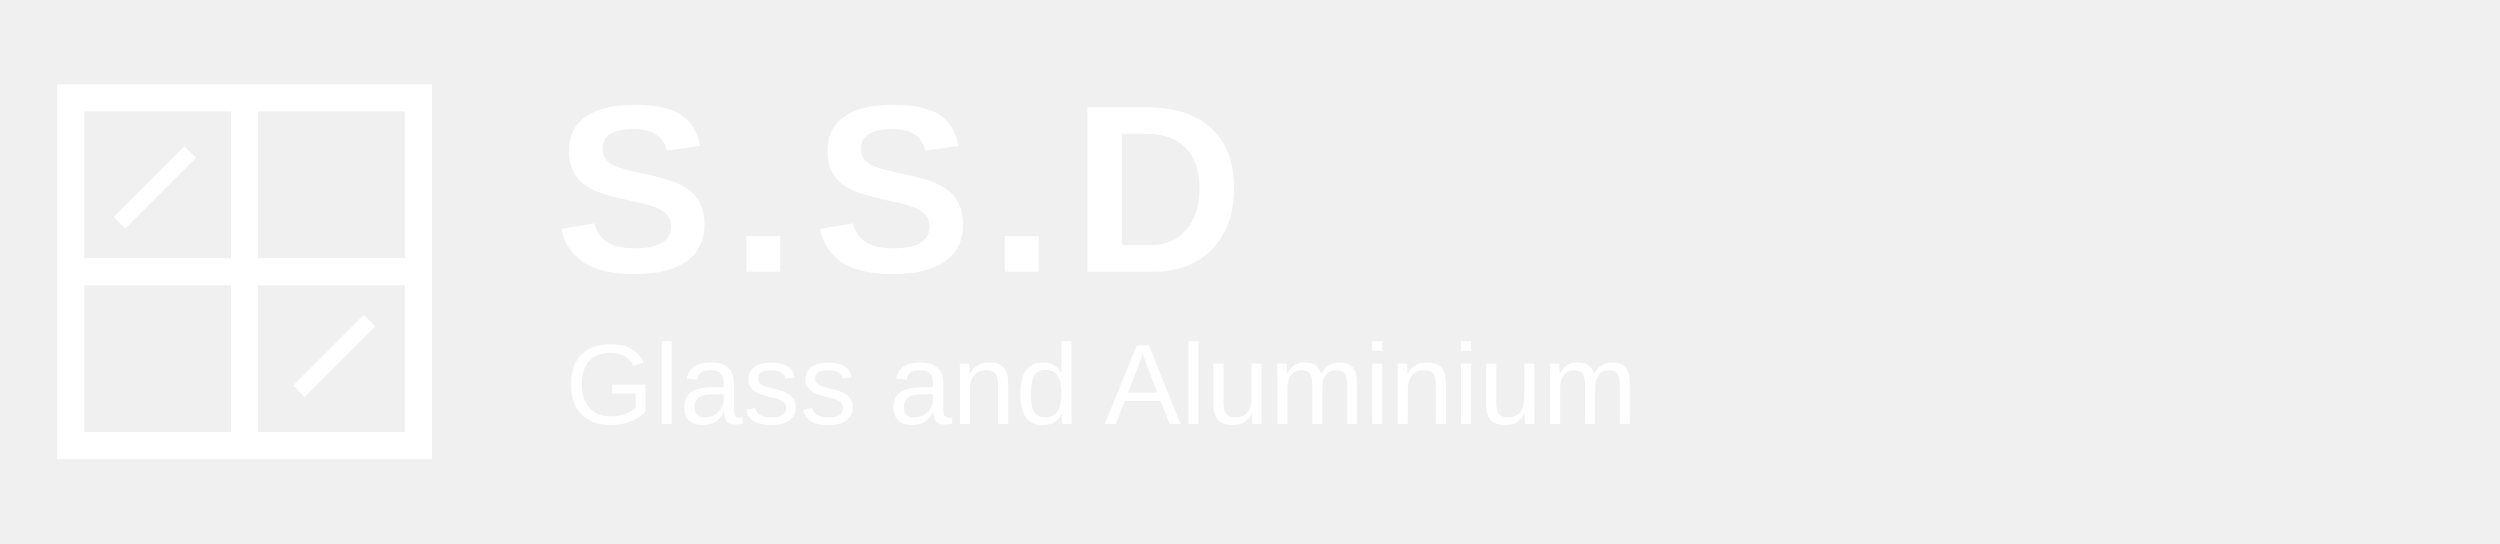
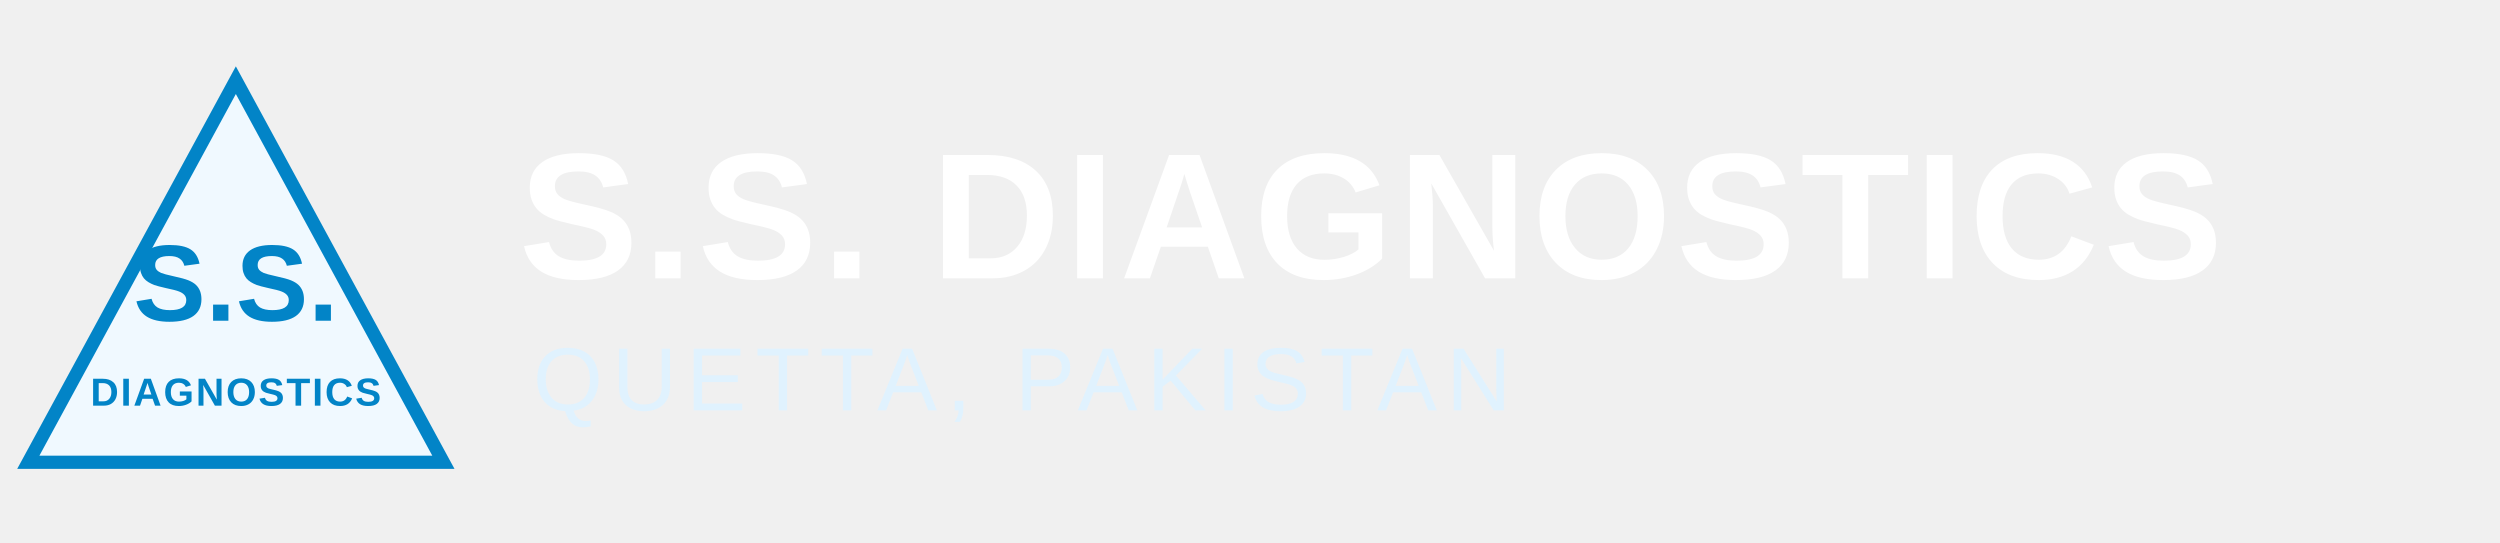
- <svg xmlns="http://www.w3.org/2000/svg" width="460" height="100" viewBox="0 0 460 100" role="img" aria-label="S.S.D">
-   <g transform="translate(5 10)">
-     <g fill="none" stroke="#ffffff" stroke-width="5">
-       <path d="M8 8h64v64H8zM40 8v64M8 40h64" />
-       <path d="m17 31 13-13m20 44 13-13" stroke-width="3" />
-     </g>
+ <svg xmlns="http://www.w3.org/2000/svg" width="530" height="115" viewBox="0 0 530 115" role="img" aria-label="S.S. Diagnostics">
+   <g transform="translate(0 10)">
+     <path d="M50 7 94 88H6Z" fill="#f0f9ff" stroke="#0284c7" stroke-width="2.8" />
+     <text x="50" y="58" text-anchor="middle" fill="#0284c7" font-family="Arial,sans-serif" font-size="23" font-weight="700">S.S.</text>
+     <text x="50" y="76" text-anchor="middle" fill="#0284c7" font-family="Arial,sans-serif" font-size="8.3" font-weight="700" letter-spacing=".4">DIAGNOSTICS</text>
  </g>
-   <g fill="#ffffff" font-family="Arial, sans-serif">
-     <text x="102" y="50" font-size="44" font-weight="700" letter-spacing="3">S.S.D</text>
-     <text x="104" y="78" font-size="21">Glass and Aluminium</text>
+   <g font-family="Arial,sans-serif">
+     <text x="110" y="59" fill="#ffffff" font-size="38" font-weight="800" letter-spacing="1">S.S. DIAGNOSTICS</text>
+     <text x="113" y="87" fill="#e0f2fe" font-size="19" letter-spacing="2">QUETTA, PAKISTAN</text>
  </g>
</svg>
